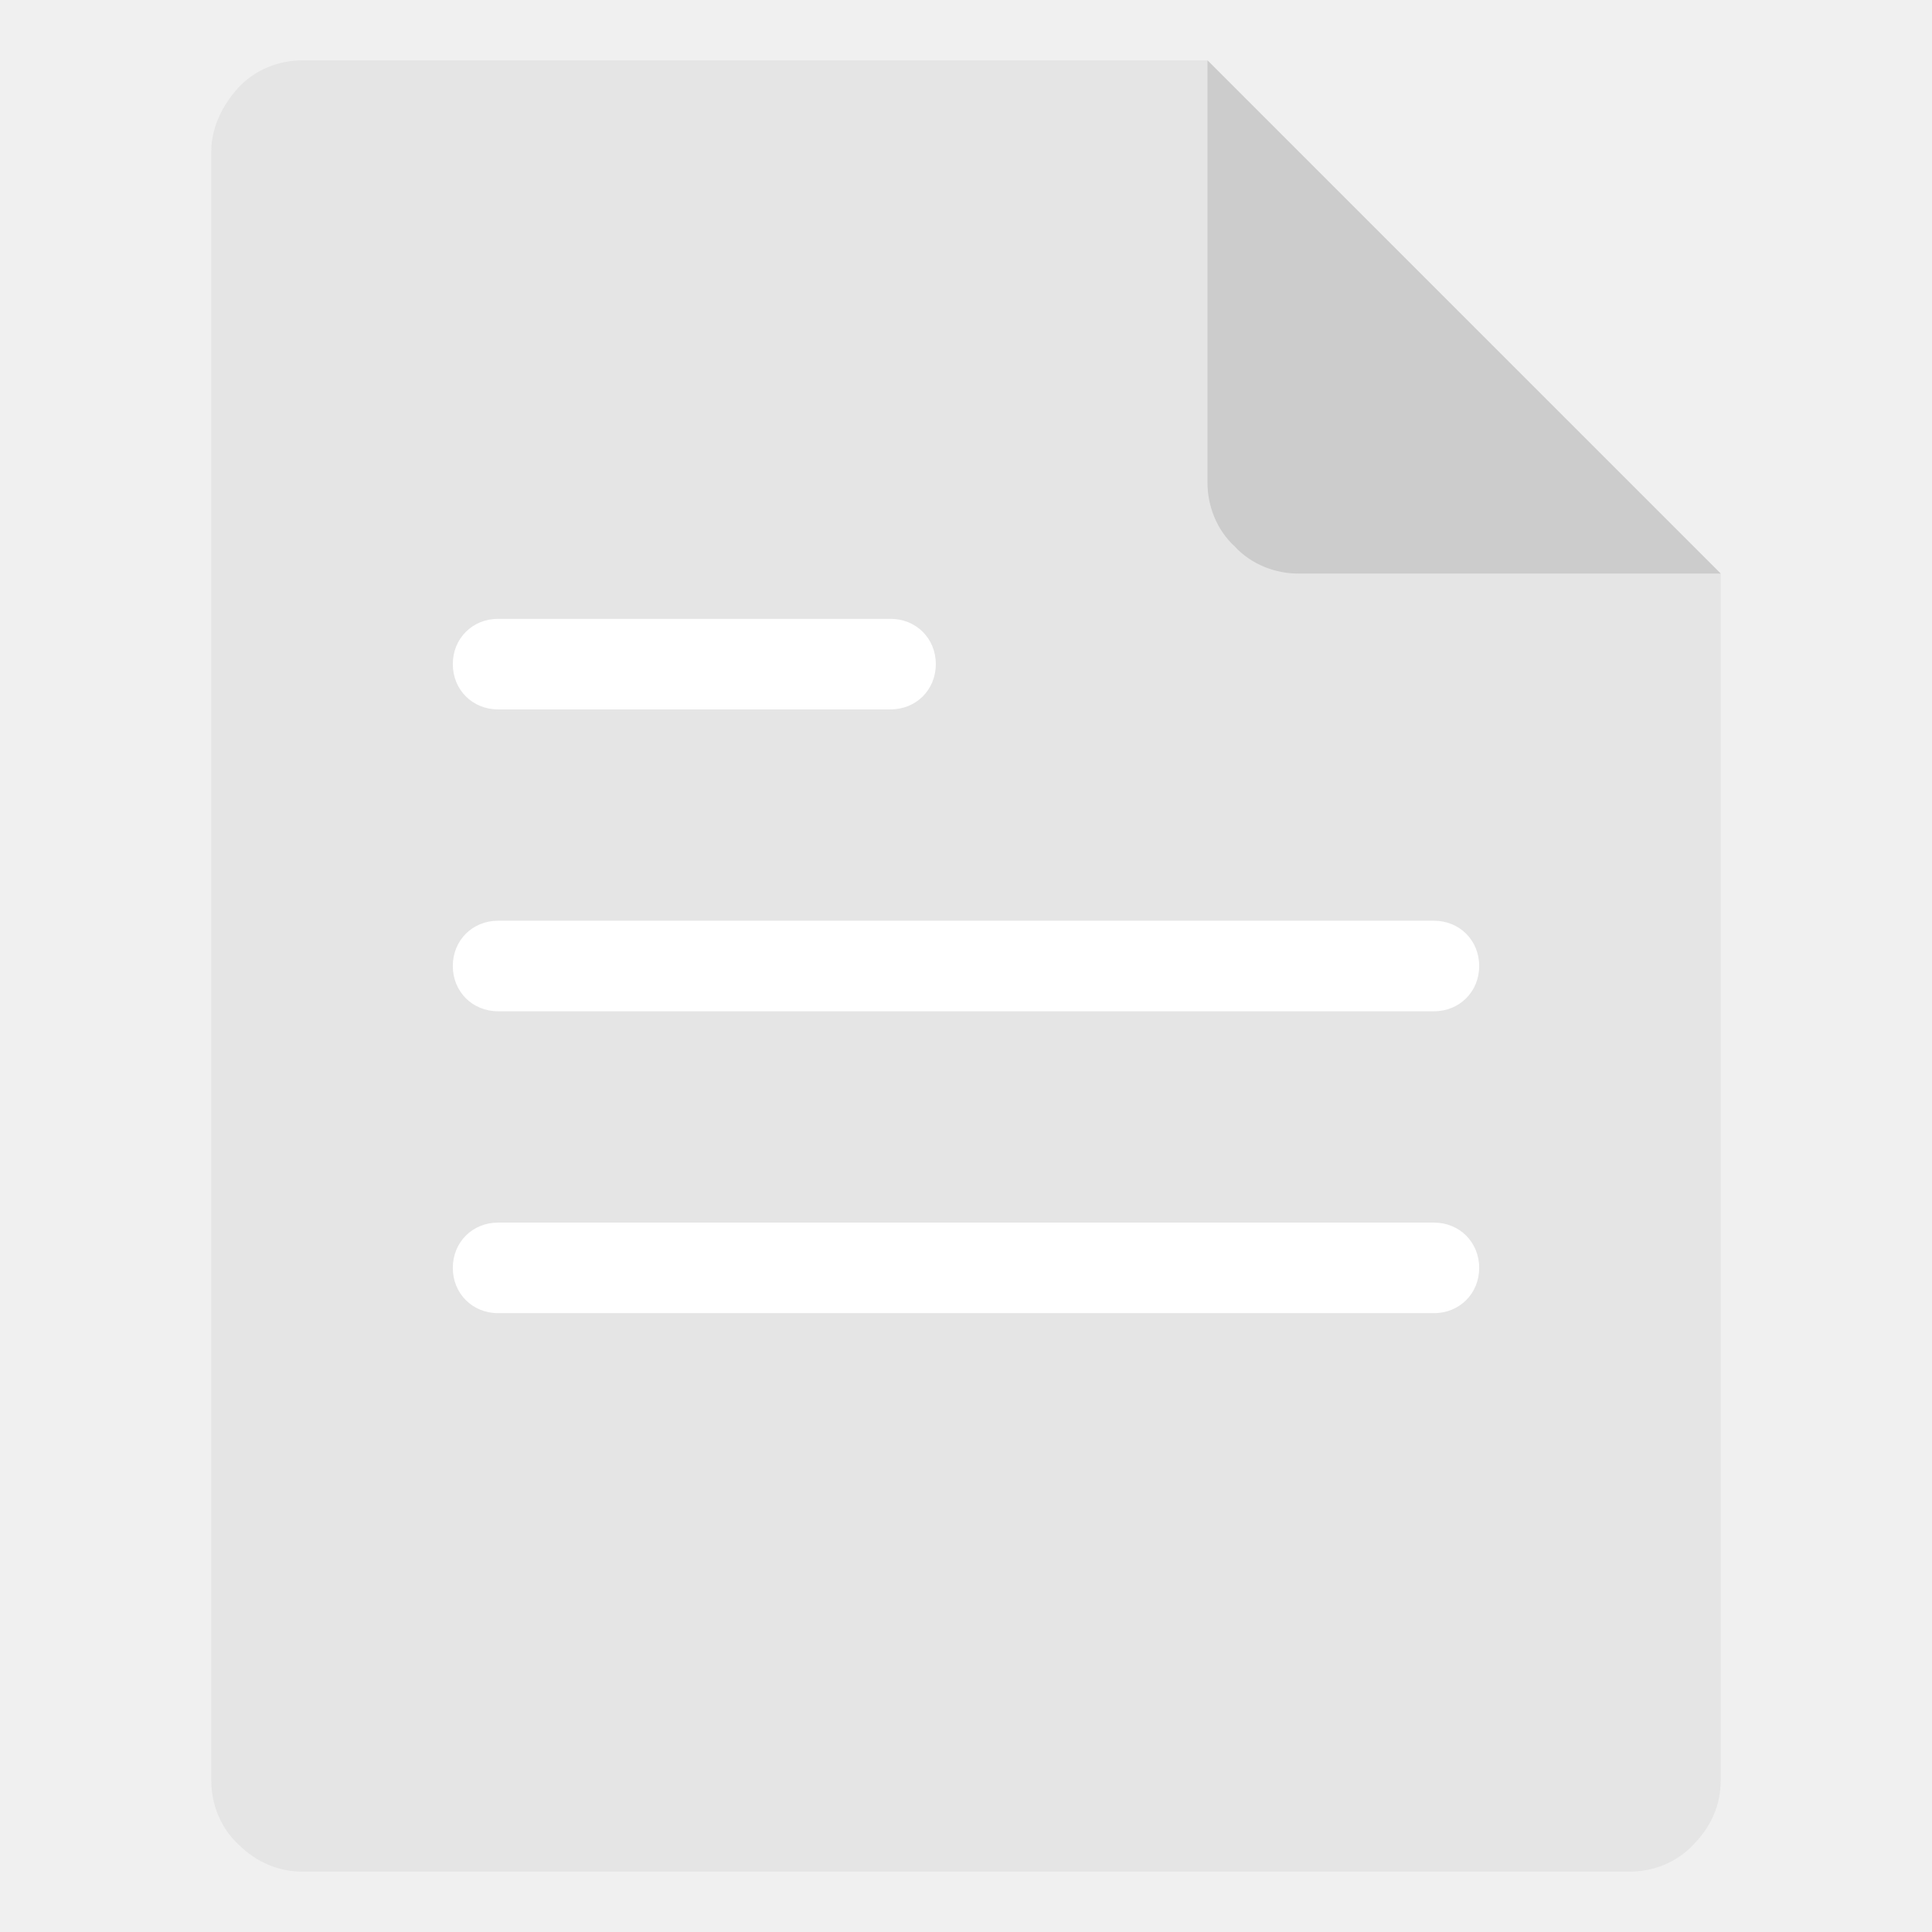
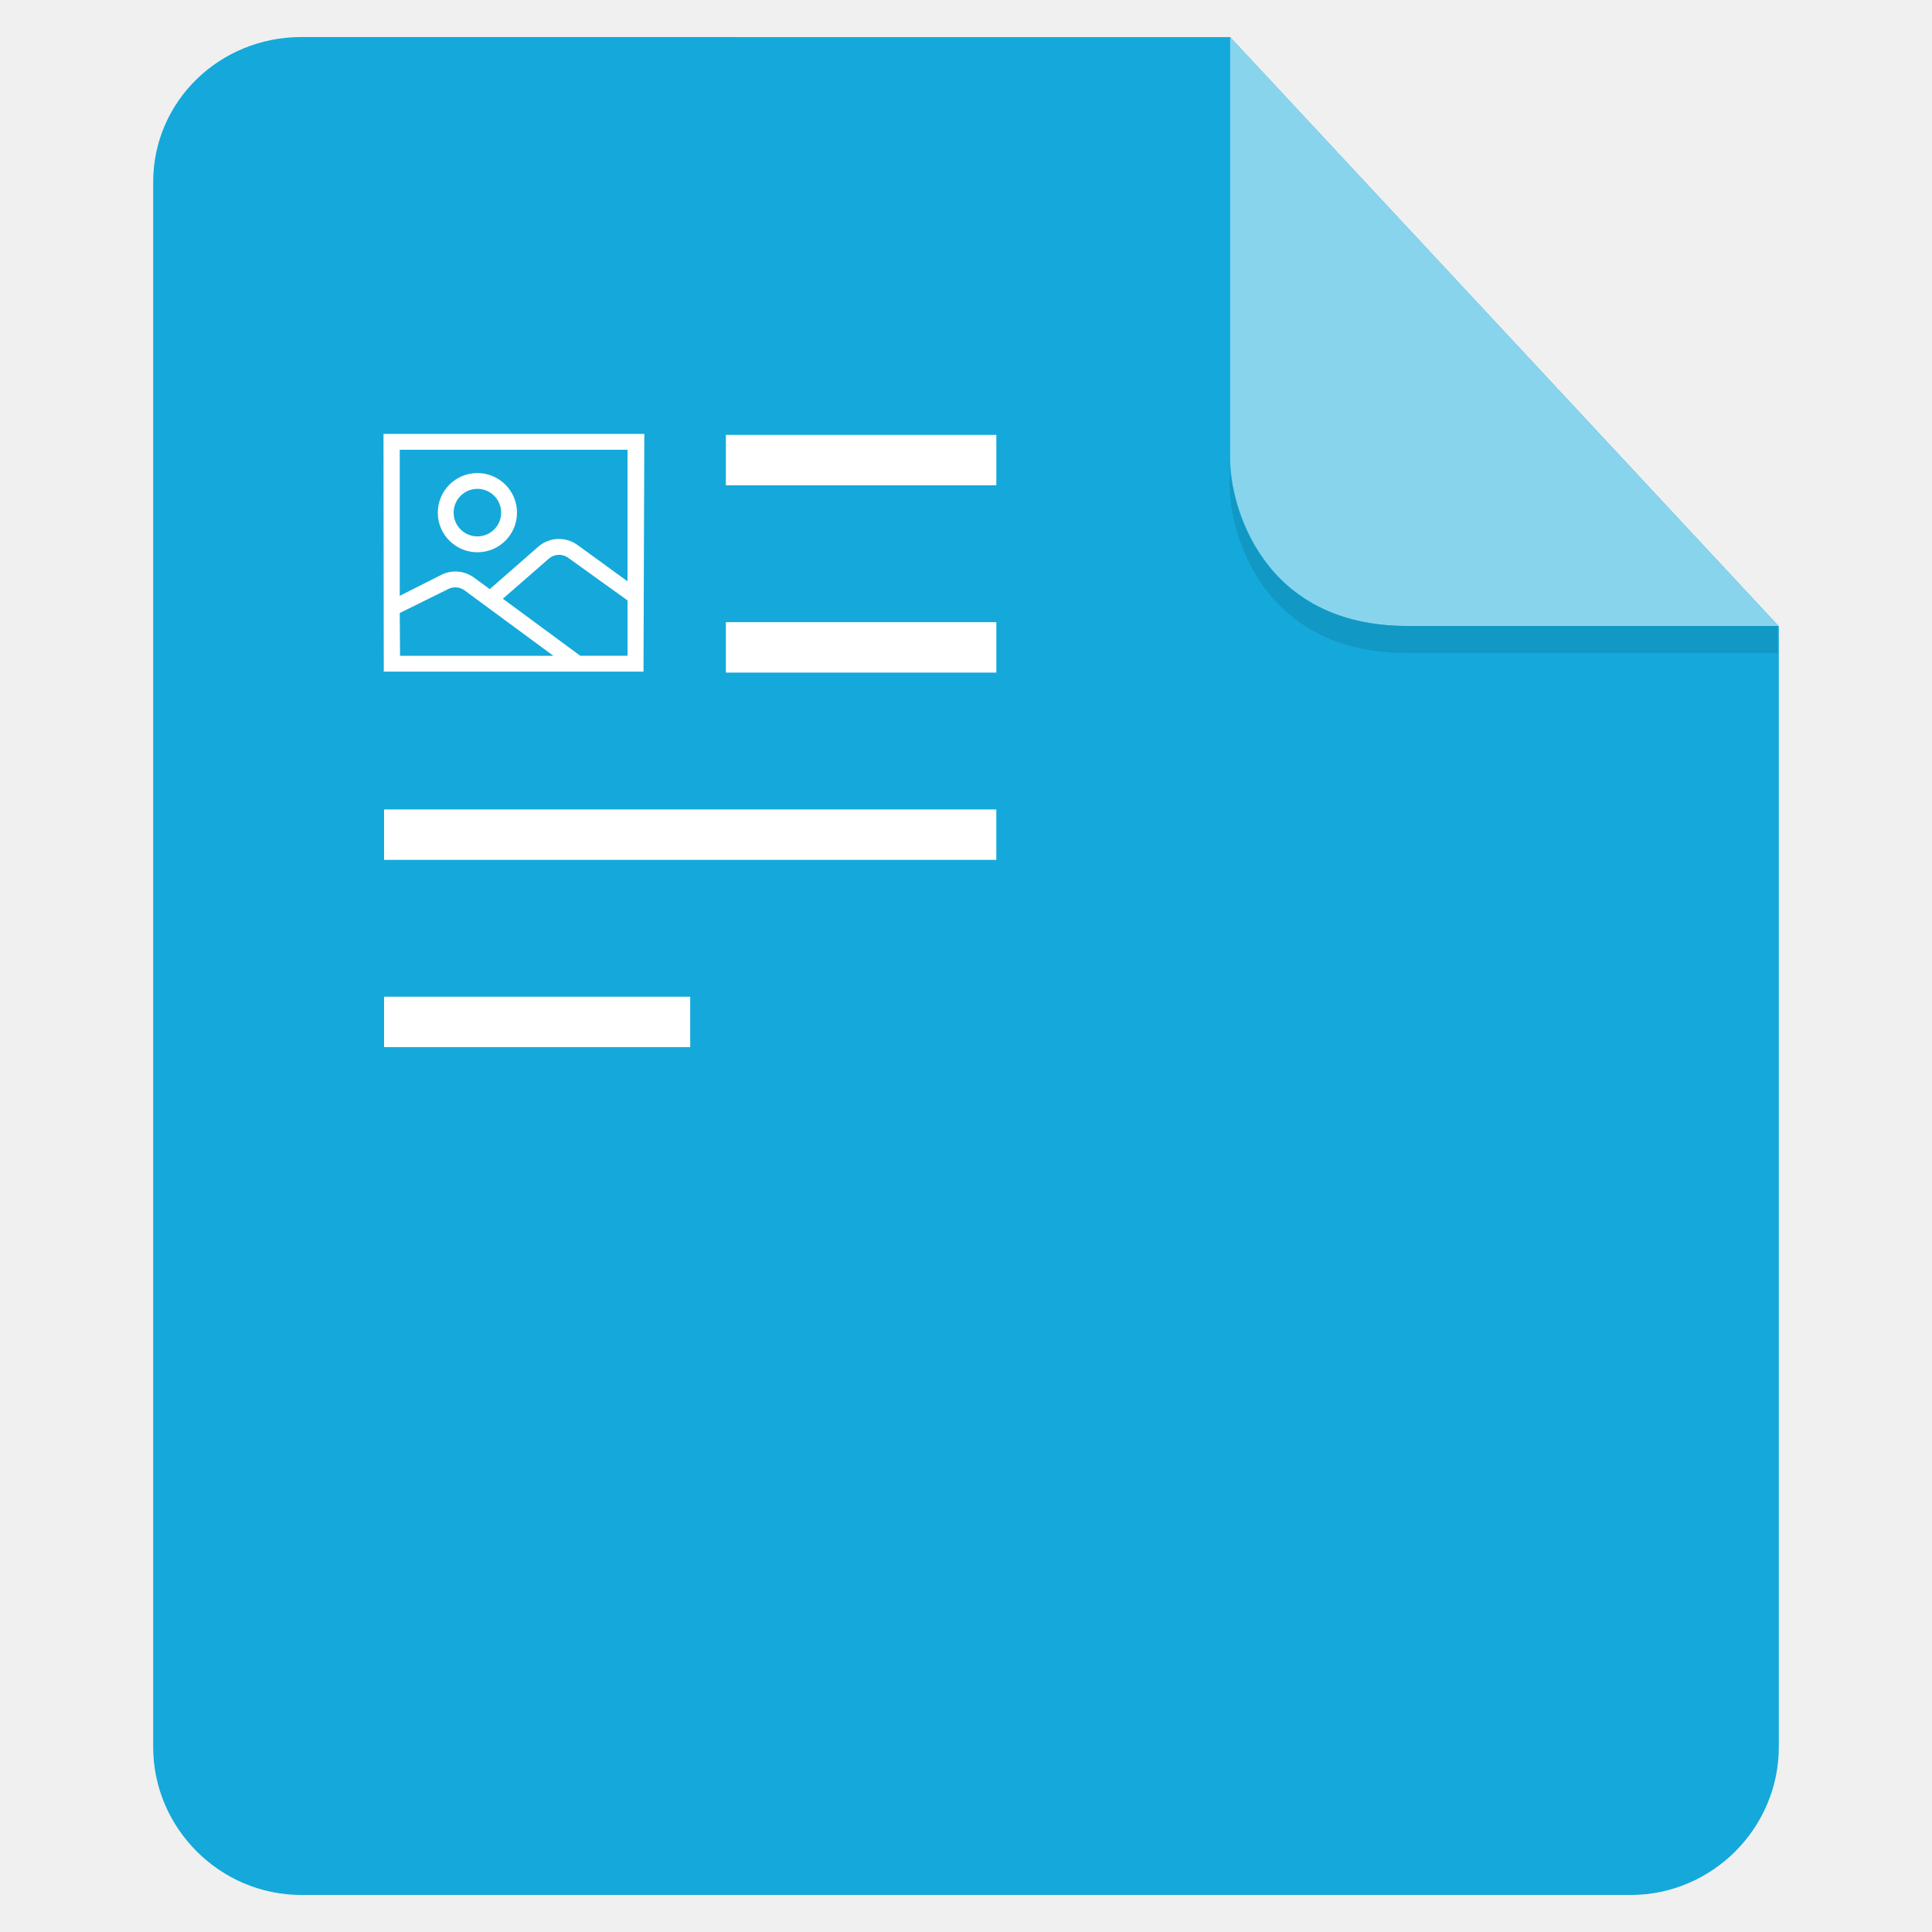
- <svg xmlns="http://www.w3.org/2000/svg" t="1789872002382" class="icon" viewBox="0 0 1024 1024" version="1.1" p-id="1655" width="200" height="200">
-   <path d="M160 32c-12 0-24.8 4.8-33.6 14.4S112 68 112 80v864c0 12 4.8 24.8 14.4 33.6 9.6 9.6 21.6 14.4 33.6 14.4h704c12 0 24.8-4.8 33.6-14.4 9.6-9.6 14.4-21.6 14.4-33.6V304L640 32H160z" fill="#E5E5E5" p-id="1656" />
-   <path d="M912 304H688c-12 0-24.8-4.8-33.6-14.4-9.6-8.8-14.4-21.6-14.4-33.6V32l272 272z" fill="#CCCCCC" p-id="1657" />
-   <path d="M264 376h208c13.6 0 24-10.4 24-24s-10.4-24-24-24H264c-13.6 0-24 10.4-24 24s10.4 24 24 24zM264 536h496c13.6 0 24-10.4 24-24s-10.4-24-24-24H264c-13.6 0-24 10.4-24 24s10.4 24 24 24zM760 648H264c-13.6 0-24 10.4-24 24s10.4 24 24 24h496c13.6 0 24-10.4 24-24s-10.4-24-24-24z" fill="#FFFFFF" p-id="1658" />
+ <svg xmlns="http://www.w3.org/2000/svg" t="1791443852376" class="icon" viewBox="0 0 1024 1024" version="1.1" p-id="18715" width="200" height="200">
+   <path d="M159.652 19.635c-43.085 0-78.469 33.848-78.469 76.933v829.327c0 43.08 35.384 78.469 78.469 78.469h704.696c43.085 0 78.469-35.389 78.469-78.469V331.981l-290.816-312.32z" fill="#14A9DA" p-id="18716" />
+   <path d="M652.017 19.635V243.251c0 24.622 16.927 88.525 93.855 88.525H942.592z" fill="#89D4ED" p-id="18717" />
+   <path d="M942.08 331.776l0.271 14.336h-196.721C668.703 346.112 651.776 282.209 651.776 257.587v-14.336c0 24.622 16.927 88.525 93.855 88.525h196.721" fill="#1298C4" p-id="18718" />
+   <path d="M341.504 229.985H203.264c0 6.559 0.148 125.983 0.148 125.983h137.656c0-5.76 0.435-114.816 0.435-125.983z m-129.633 8.397h120.735v69.734L305.664 288.548a16.742 16.742 0 0 0-20.408 1.244L259.584 312.253 251.295 306.176a16.819 16.819 0 0 0-16.563-1.905l-22.861 11.53z m0 86.528l26.209-12.954a8.294 8.294 0 0 1 8.146 0.952l47.068 34.678H212.035c0-3.011-0.164-22.656-0.164-22.656z m120.735 22.641h-25.088l-40.986-30.208 24.34-21.243a8.274 8.274 0 0 1 10.051-0.625l31.698 22.769z" fill="#FFFFFF" p-id="18719" />
+   <path d="M253.03 292.716a20.992 20.992 0 1 0-20.992-20.992 20.992 20.992 0 0 0 20.992 20.992z m0-33.613a12.6 12.6 0 1 1-12.595 12.595 12.611 12.611 0 0 1 12.595-12.595z" fill="#FFFFFF" p-id="18720" />
+   <path d="M203.571 528.282h162.253v26.726H203.571zM203.571 429.025h324.5v26.726H203.571zM528.077 329.779v26.711h-143.36v-26.726h143.36v0.015zM384.717 230.502h143.36v26.726h-143.36z" fill="#FFFFFF" p-id="18721" />
</svg>
